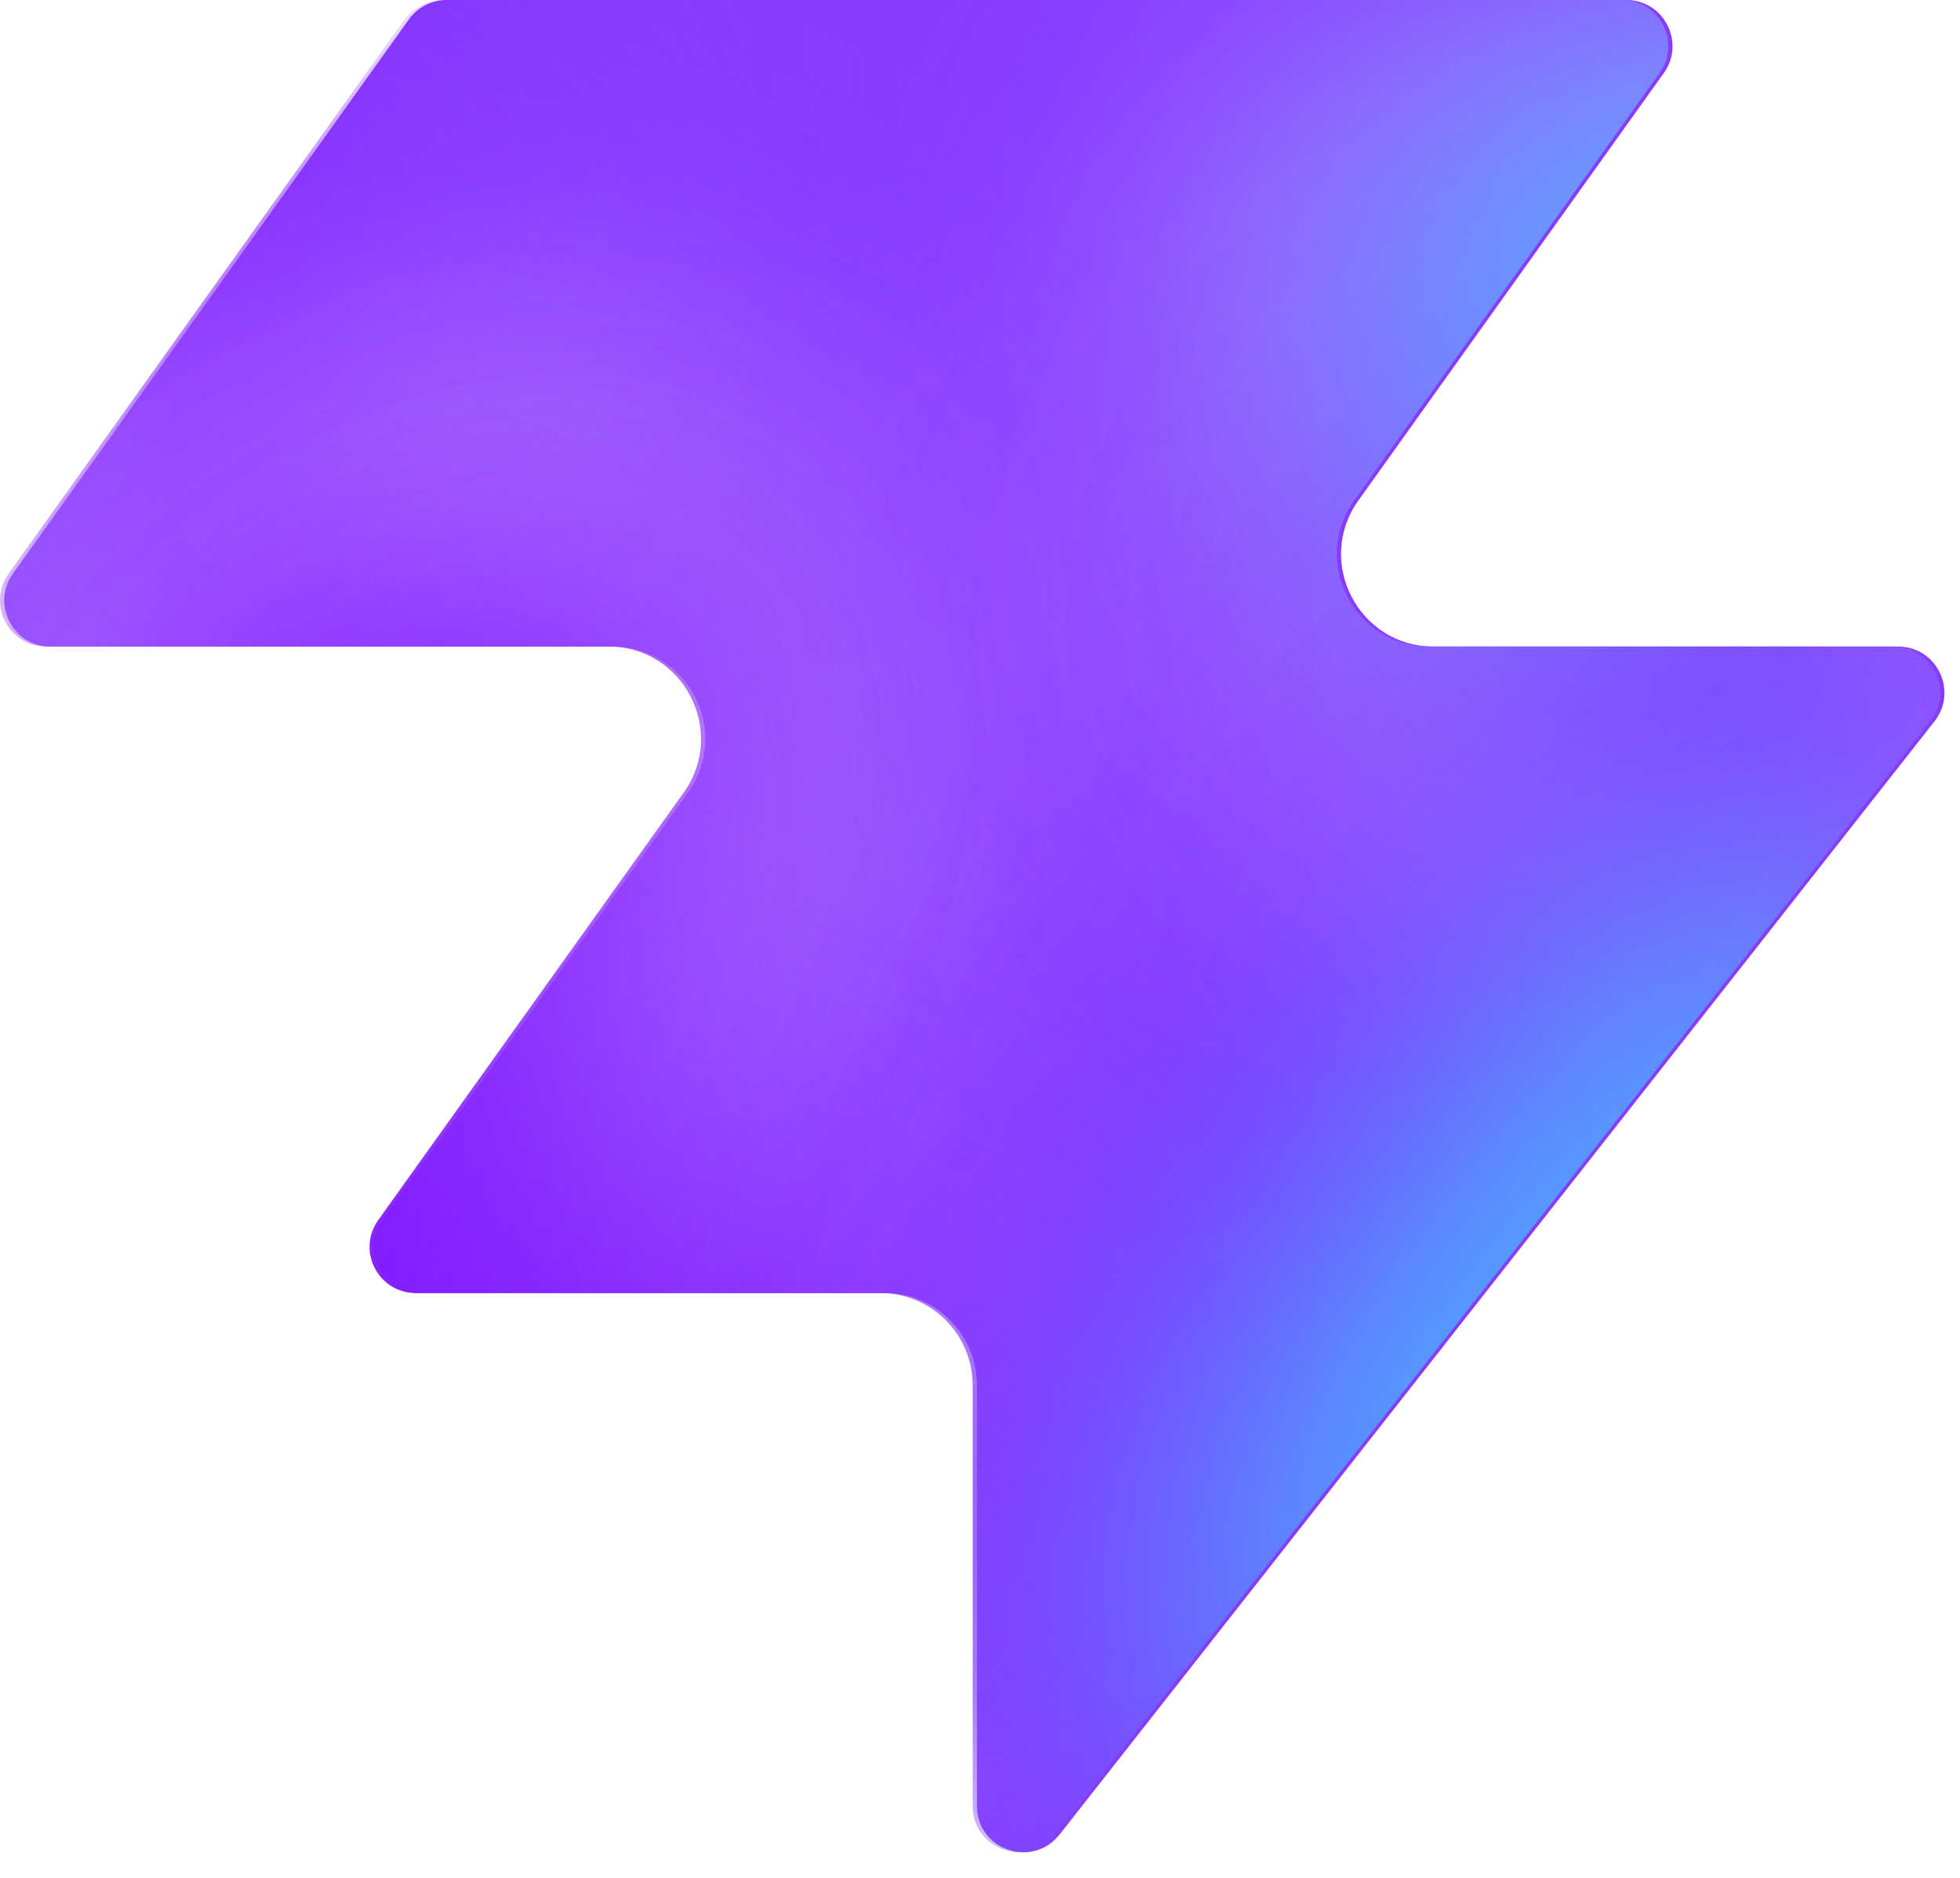
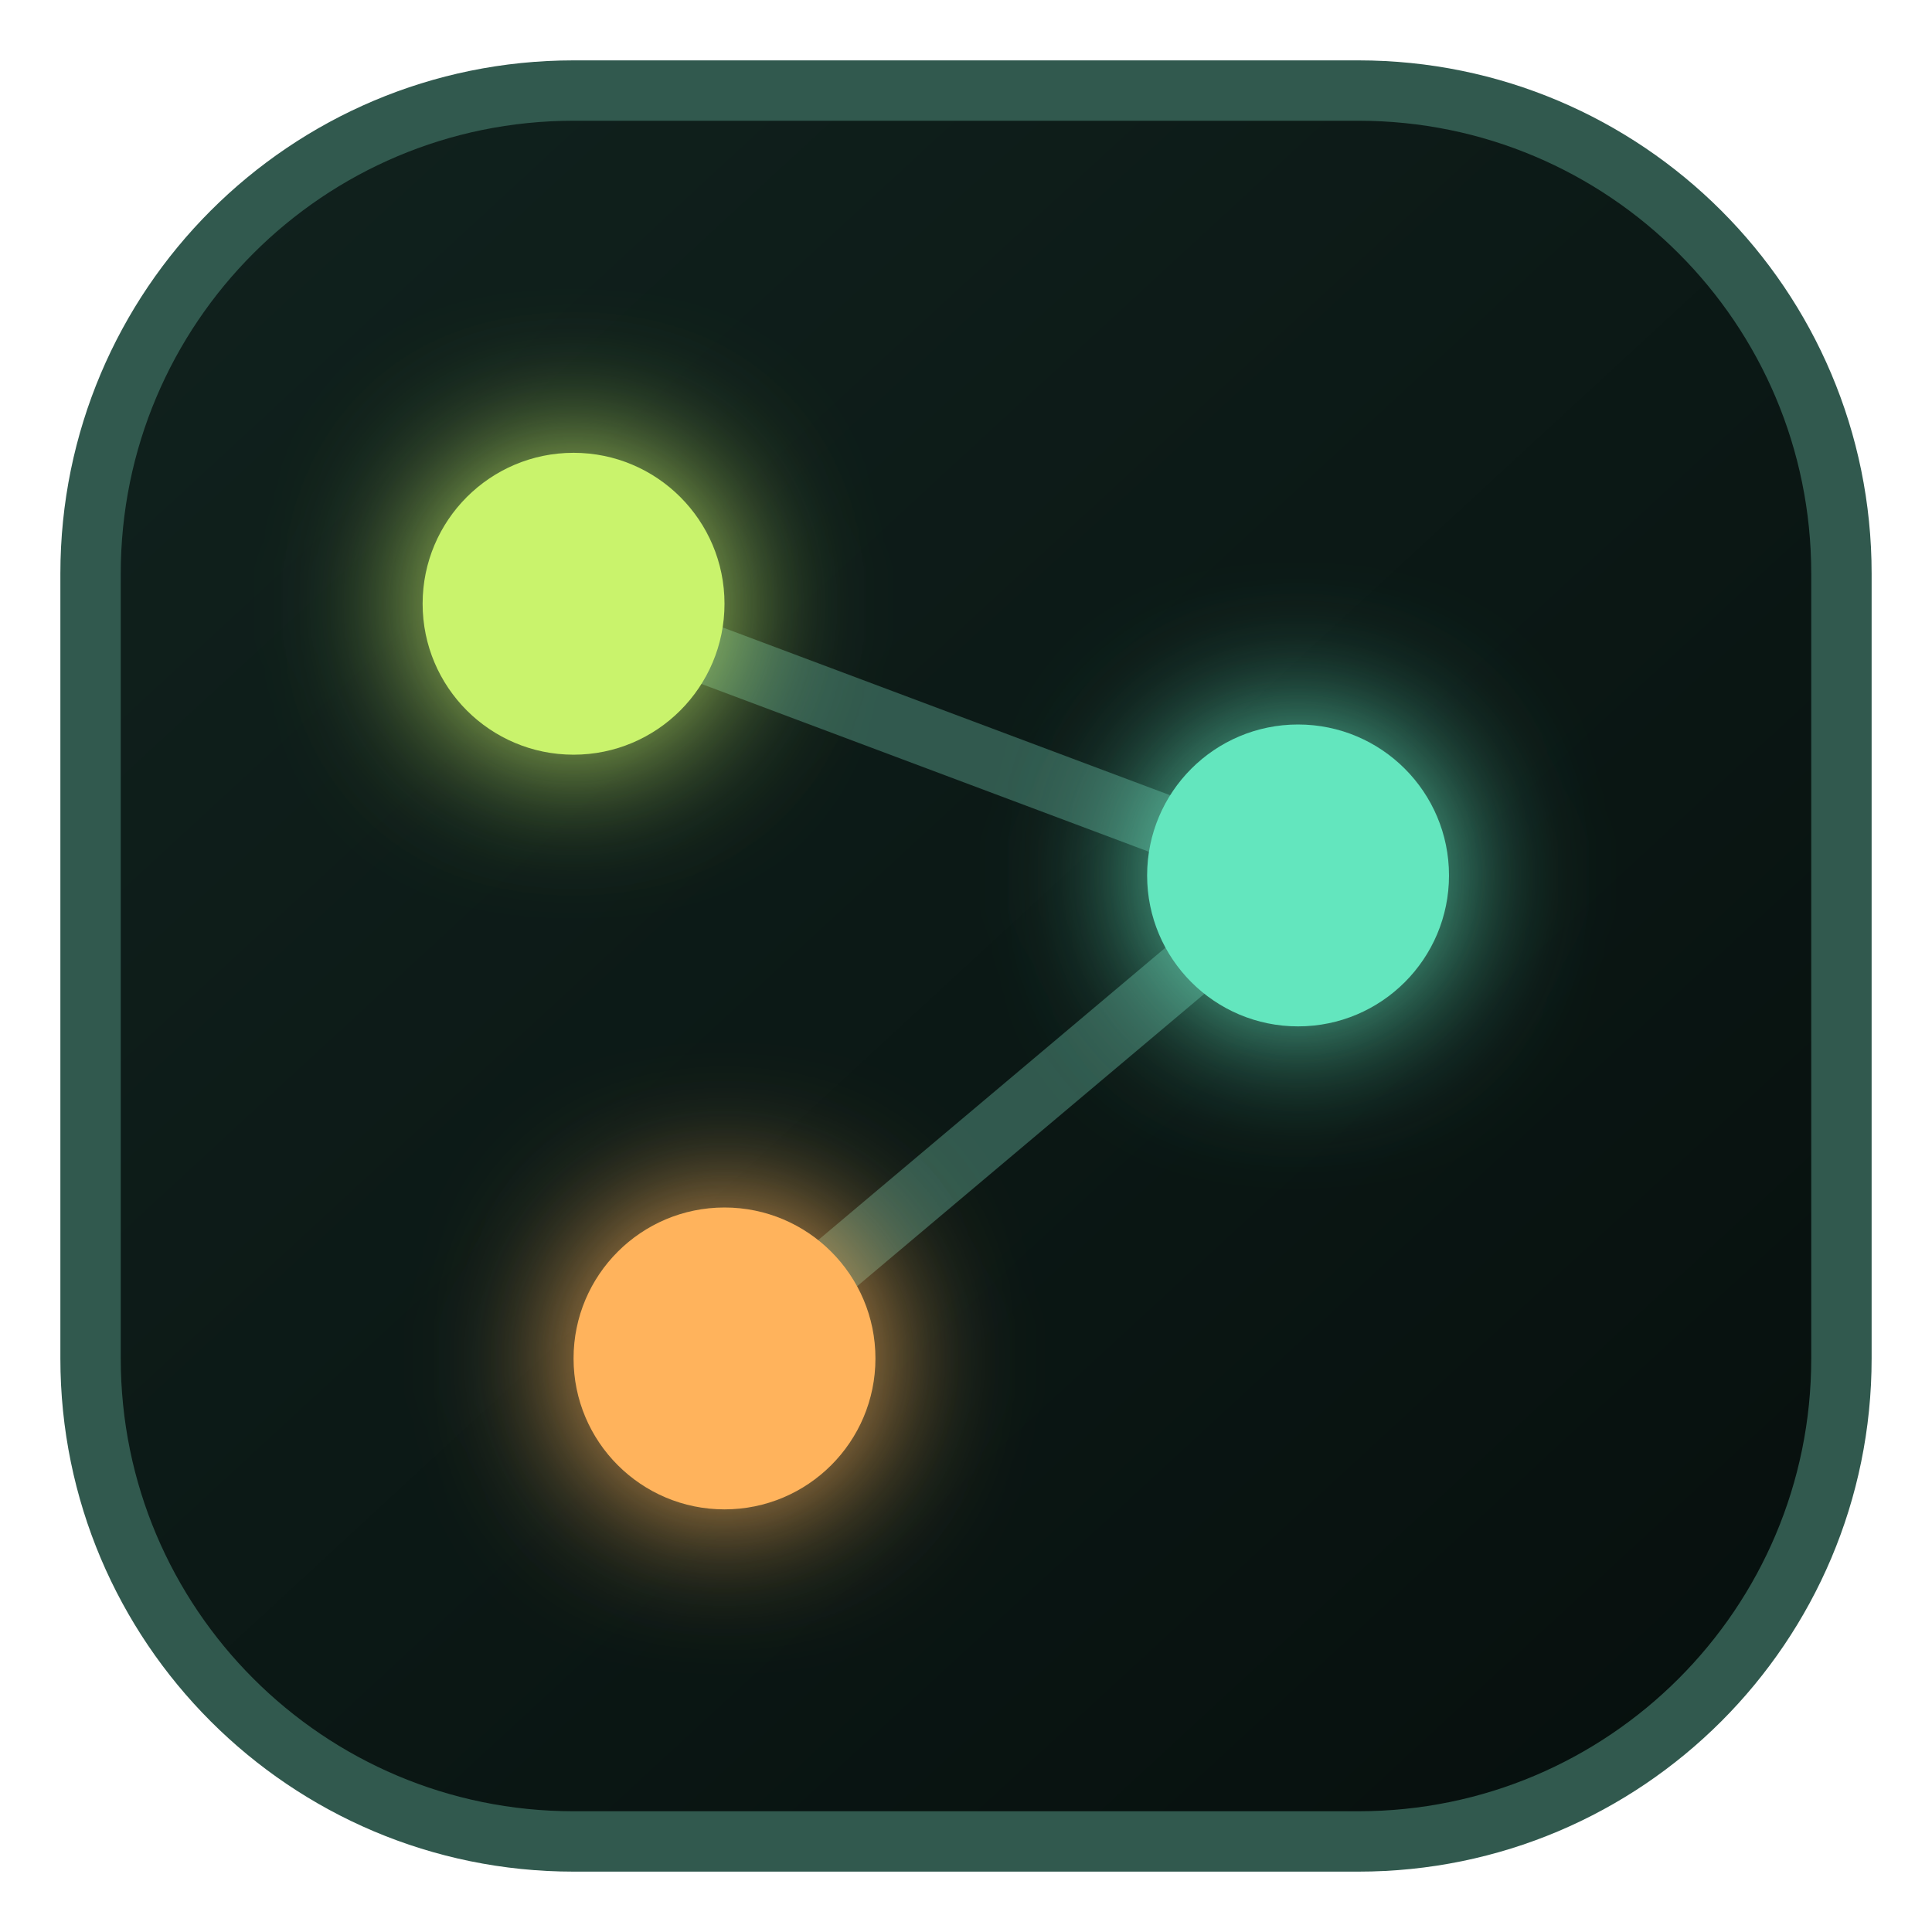
- <svg xmlns="http://www.w3.org/2000/svg" width="48" height="46" fill="none" viewBox="0 0 48 46">
-   <path fill="#863bff" d="M25.946 44.938c-.664.845-2.021.375-2.021-.698V33.937a2.26 2.26 0 0 0-2.262-2.262H10.287c-.92 0-1.456-1.04-.92-1.788l7.48-10.471c1.07-1.497 0-3.578-1.842-3.578H1.237c-.92 0-1.456-1.04-.92-1.788L10.013.474c.214-.297.556-.474.92-.474h28.894c.92 0 1.456 1.04.92 1.788l-7.48 10.471c-1.07 1.498 0 3.579 1.842 3.579h11.377c.943 0 1.473 1.088.89 1.83L25.947 44.94z" style="fill:#863bff;fill:color(display-p3 .525 .23 1);fill-opacity:1" />
-   <mask id="a" width="48" height="46" x="0" y="0" maskUnits="userSpaceOnUse" style="mask-type:alpha">
-     <path fill="#000" d="M25.842 44.938c-.664.844-2.021.375-2.021-.698V33.937a2.26 2.26 0 0 0-2.262-2.262H10.183c-.92 0-1.456-1.04-.92-1.788l7.48-10.471c1.07-1.498 0-3.579-1.842-3.579H1.133c-.92 0-1.456-1.04-.92-1.787L9.91.473c.214-.297.556-.474.92-.474h28.894c.92 0 1.456 1.04.92 1.788l-7.48 10.471c-1.07 1.498 0 3.578 1.842 3.578h11.377c.943 0 1.473 1.088.89 1.832L25.843 44.94z" style="fill:#000;fill-opacity:1" />
-   </mask>
-   <g mask="url(#a)">
-     <g filter="url(#b)">
-       <ellipse cx="5.508" cy="14.704" fill="#ede6ff" rx="5.508" ry="14.704" style="fill:#ede6ff;fill:color(display-p3 .927 .903 1);fill-opacity:1" transform="matrix(.00324 1 1 -.00324 -4.47 31.516)" />
-     </g>
-     <g filter="url(#c)">
-       <ellipse cx="10.399" cy="29.851" fill="#ede6ff" rx="10.399" ry="29.851" style="fill:#ede6ff;fill:color(display-p3 .927 .903 1);fill-opacity:1" transform="matrix(.00324 1 1 -.00324 -39.328 7.883)" />
-     </g>
-     <g filter="url(#d)">
-       <ellipse cx="5.508" cy="30.487" fill="#7e14ff" rx="5.508" ry="30.487" style="fill:#7e14ff;fill:color(display-p3 .492 .077 1);fill-opacity:1" transform="rotate(89.814 -25.913 -14.639)scale(1 -1)" />
-     </g>
-     <g filter="url(#e)">
-       <ellipse cx="5.508" cy="30.599" fill="#7e14ff" rx="5.508" ry="30.599" style="fill:#7e14ff;fill:color(display-p3 .492 .077 1);fill-opacity:1" transform="rotate(89.814 -32.644 -3.334)scale(1 -1)" />
-     </g>
-     <g filter="url(#f)">
-       <ellipse cx="5.508" cy="30.599" fill="#7e14ff" rx="5.508" ry="30.599" style="fill:#7e14ff;fill:color(display-p3 .492 .077 1);fill-opacity:1" transform="matrix(.00324 1 1 -.00324 -34.34 30.47)" />
-     </g>
-     <g filter="url(#g)">
-       <ellipse cx="14.072" cy="22.078" fill="#ede6ff" rx="14.072" ry="22.078" style="fill:#ede6ff;fill:color(display-p3 .927 .903 1);fill-opacity:1" transform="rotate(93.35 24.506 48.493)scale(-1 1)" />
-     </g>
-     <g filter="url(#h)">
-       <ellipse cx="3.47" cy="21.501" fill="#7e14ff" rx="3.47" ry="21.501" style="fill:#7e14ff;fill:color(display-p3 .492 .077 1);fill-opacity:1" transform="rotate(89.009 28.708 47.59)scale(-1 1)" />
-     </g>
-     <g filter="url(#i)">
-       <ellipse cx="3.47" cy="21.501" fill="#7e14ff" rx="3.47" ry="21.501" style="fill:#7e14ff;fill:color(display-p3 .492 .077 1);fill-opacity:1" transform="rotate(89.009 28.708 47.59)scale(-1 1)" />
-     </g>
-     <g filter="url(#j)">
-       <ellipse cx=".387" cy="8.972" fill="#7e14ff" rx="4.407" ry="29.108" style="fill:#7e14ff;fill:color(display-p3 .492 .077 1);fill-opacity:1" transform="rotate(39.51 .387 8.972)" />
-     </g>
-     <g filter="url(#k)">
-       <ellipse cx="47.523" cy="-6.092" fill="#7e14ff" rx="4.407" ry="29.108" style="fill:#7e14ff;fill:color(display-p3 .492 .077 1);fill-opacity:1" transform="rotate(37.892 47.523 -6.092)" />
-     </g>
-     <g filter="url(#l)">
-       <ellipse cx="41.412" cy="6.333" fill="#47bfff" rx="5.971" ry="9.665" style="fill:#47bfff;fill:color(display-p3 .28 .748 1);fill-opacity:1" transform="rotate(37.892 41.412 6.333)" />
-     </g>
-     <g filter="url(#m)">
-       <ellipse cx="-1.879" cy="38.332" fill="#7e14ff" rx="4.407" ry="29.108" style="fill:#7e14ff;fill:color(display-p3 .492 .077 1);fill-opacity:1" transform="rotate(37.892 -1.88 38.332)" />
-     </g>
-     <g filter="url(#n)">
-       <ellipse cx="-1.879" cy="38.332" fill="#7e14ff" rx="4.407" ry="29.108" style="fill:#7e14ff;fill:color(display-p3 .492 .077 1);fill-opacity:1" transform="rotate(37.892 -1.88 38.332)" />
-     </g>
-     <g filter="url(#o)">
-       <ellipse cx="35.651" cy="29.907" fill="#7e14ff" rx="4.407" ry="29.108" style="fill:#7e14ff;fill:color(display-p3 .492 .077 1);fill-opacity:1" transform="rotate(37.892 35.651 29.907)" />
-     </g>
-     <g filter="url(#p)">
-       <ellipse cx="38.418" cy="32.4" fill="#47bfff" rx="5.971" ry="15.297" style="fill:#47bfff;fill:color(display-p3 .28 .748 1);fill-opacity:1" transform="rotate(37.892 38.418 32.4)" />
-     </g>
-   </g>
+ <svg xmlns="http://www.w3.org/2000/svg" viewBox="0 0 64 64" role="img" aria-labelledby="title">
  <defs>
-     <filter id="b" width="60.045" height="41.654" x="-19.77" y="16.149" color-interpolation-filters="sRGB" filterUnits="userSpaceOnUse">
-       <feFlood flood-opacity="0" result="BackgroundImageFix" />
-       <feBlend in="SourceGraphic" in2="BackgroundImageFix" result="shape" />
-       <feGaussianBlur result="effect1_foregroundBlur_2002_17158" stdDeviation="7.659" />
-     </filter>
-     <filter id="c" width="90.34" height="51.437" x="-54.613" y="-7.533" color-interpolation-filters="sRGB" filterUnits="userSpaceOnUse">
-       <feFlood flood-opacity="0" result="BackgroundImageFix" />
-       <feBlend in="SourceGraphic" in2="BackgroundImageFix" result="shape" />
-       <feGaussianBlur result="effect1_foregroundBlur_2002_17158" stdDeviation="7.659" />
-     </filter>
-     <filter id="d" width="79.355" height="29.4" x="-49.64" y="2.03" color-interpolation-filters="sRGB" filterUnits="userSpaceOnUse">
-       <feFlood flood-opacity="0" result="BackgroundImageFix" />
-       <feBlend in="SourceGraphic" in2="BackgroundImageFix" result="shape" />
-       <feGaussianBlur result="effect1_foregroundBlur_2002_17158" stdDeviation="4.596" />
-     </filter>
-     <filter id="e" width="79.579" height="29.4" x="-45.045" y="20.029" color-interpolation-filters="sRGB" filterUnits="userSpaceOnUse">
-       <feFlood flood-opacity="0" result="BackgroundImageFix" />
-       <feBlend in="SourceGraphic" in2="BackgroundImageFix" result="shape" />
-       <feGaussianBlur result="effect1_foregroundBlur_2002_17158" stdDeviation="4.596" />
-     </filter>
-     <filter id="f" width="79.579" height="29.4" x="-43.513" y="21.178" color-interpolation-filters="sRGB" filterUnits="userSpaceOnUse">
-       <feFlood flood-opacity="0" result="BackgroundImageFix" />
-       <feBlend in="SourceGraphic" in2="BackgroundImageFix" result="shape" />
-       <feGaussianBlur result="effect1_foregroundBlur_2002_17158" stdDeviation="4.596" />
-     </filter>
-     <filter id="g" width="74.749" height="58.852" x="15.756" y="-17.901" color-interpolation-filters="sRGB" filterUnits="userSpaceOnUse">
-       <feFlood flood-opacity="0" result="BackgroundImageFix" />
-       <feBlend in="SourceGraphic" in2="BackgroundImageFix" result="shape" />
-       <feGaussianBlur result="effect1_foregroundBlur_2002_17158" stdDeviation="7.659" />
-     </filter>
-     <filter id="h" width="61.377" height="25.362" x="23.548" y="2.284" color-interpolation-filters="sRGB" filterUnits="userSpaceOnUse">
-       <feFlood flood-opacity="0" result="BackgroundImageFix" />
-       <feBlend in="SourceGraphic" in2="BackgroundImageFix" result="shape" />
-       <feGaussianBlur result="effect1_foregroundBlur_2002_17158" stdDeviation="4.596" />
-     </filter>
-     <filter id="i" width="61.377" height="25.362" x="23.548" y="2.284" color-interpolation-filters="sRGB" filterUnits="userSpaceOnUse">
-       <feFlood flood-opacity="0" result="BackgroundImageFix" />
-       <feBlend in="SourceGraphic" in2="BackgroundImageFix" result="shape" />
-       <feGaussianBlur result="effect1_foregroundBlur_2002_17158" stdDeviation="4.596" />
-     </filter>
-     <filter id="j" width="56.045" height="63.649" x="-27.636" y="-22.853" color-interpolation-filters="sRGB" filterUnits="userSpaceOnUse">
-       <feFlood flood-opacity="0" result="BackgroundImageFix" />
-       <feBlend in="SourceGraphic" in2="BackgroundImageFix" result="shape" />
-       <feGaussianBlur result="effect1_foregroundBlur_2002_17158" stdDeviation="4.596" />
-     </filter>
-     <filter id="k" width="54.814" height="64.646" x="20.116" y="-38.415" color-interpolation-filters="sRGB" filterUnits="userSpaceOnUse">
-       <feFlood flood-opacity="0" result="BackgroundImageFix" />
-       <feBlend in="SourceGraphic" in2="BackgroundImageFix" result="shape" />
-       <feGaussianBlur result="effect1_foregroundBlur_2002_17158" stdDeviation="4.596" />
-     </filter>
-     <filter id="l" width="33.541" height="35.313" x="24.641" y="-11.323" color-interpolation-filters="sRGB" filterUnits="userSpaceOnUse">
-       <feFlood flood-opacity="0" result="BackgroundImageFix" />
-       <feBlend in="SourceGraphic" in2="BackgroundImageFix" result="shape" />
-       <feGaussianBlur result="effect1_foregroundBlur_2002_17158" stdDeviation="4.596" />
-     </filter>
-     <filter id="m" width="54.814" height="64.646" x="-29.286" y="6.009" color-interpolation-filters="sRGB" filterUnits="userSpaceOnUse">
-       <feFlood flood-opacity="0" result="BackgroundImageFix" />
-       <feBlend in="SourceGraphic" in2="BackgroundImageFix" result="shape" />
-       <feGaussianBlur result="effect1_foregroundBlur_2002_17158" stdDeviation="4.596" />
-     </filter>
-     <filter id="n" width="54.814" height="64.646" x="-29.286" y="6.009" color-interpolation-filters="sRGB" filterUnits="userSpaceOnUse">
-       <feFlood flood-opacity="0" result="BackgroundImageFix" />
-       <feBlend in="SourceGraphic" in2="BackgroundImageFix" result="shape" />
-       <feGaussianBlur result="effect1_foregroundBlur_2002_17158" stdDeviation="4.596" />
-     </filter>
-     <filter id="o" width="54.814" height="64.646" x="8.244" y="-2.416" color-interpolation-filters="sRGB" filterUnits="userSpaceOnUse">
-       <feFlood flood-opacity="0" result="BackgroundImageFix" />
-       <feBlend in="SourceGraphic" in2="BackgroundImageFix" result="shape" />
-       <feGaussianBlur result="effect1_foregroundBlur_2002_17158" stdDeviation="4.596" />
-     </filter>
-     <filter id="p" width="39.409" height="43.623" x="18.713" y="10.588" color-interpolation-filters="sRGB" filterUnits="userSpaceOnUse">
-       <feFlood flood-opacity="0" result="BackgroundImageFix" />
-       <feBlend in="SourceGraphic" in2="BackgroundImageFix" result="shape" />
-       <feGaussianBlur result="effect1_foregroundBlur_2002_17158" stdDeviation="4.596" />
+     <linearGradient id="bg" x1="8" y1="6" x2="56" y2="58" gradientUnits="userSpaceOnUse">
+       <stop stop-color="#10211d" />
+       <stop offset="1" stop-color="#07100e" />
+     </linearGradient>
+     <filter id="glow" x="-80%" y="-80%" width="260%" height="260%">
+       <feGaussianBlur stdDeviation="2.4" result="blur" />
+       <feMerge>
+         <feMergeNode in="blur" />
+         <feMergeNode in="SourceGraphic" />
+       </feMerge>
    </filter>
  </defs>
+   <rect x="3" y="3" width="58" height="58" rx="16" fill="url(#bg)" stroke="#31594e" stroke-width="2" />
+   <path d="M19 20 43 29 24 45M43 29 24 45" fill="none" stroke="#31594e" stroke-width="2" stroke-linecap="round" />
+   <circle cx="19" cy="20" r="5" fill="#c9f36c" filter="url(#glow)" />
+   <circle cx="43" cy="29" r="5" fill="#63e6be" filter="url(#glow)" />
+   <circle cx="24" cy="45" r="5" fill="#ffb35c" filter="url(#glow)" />
</svg>
